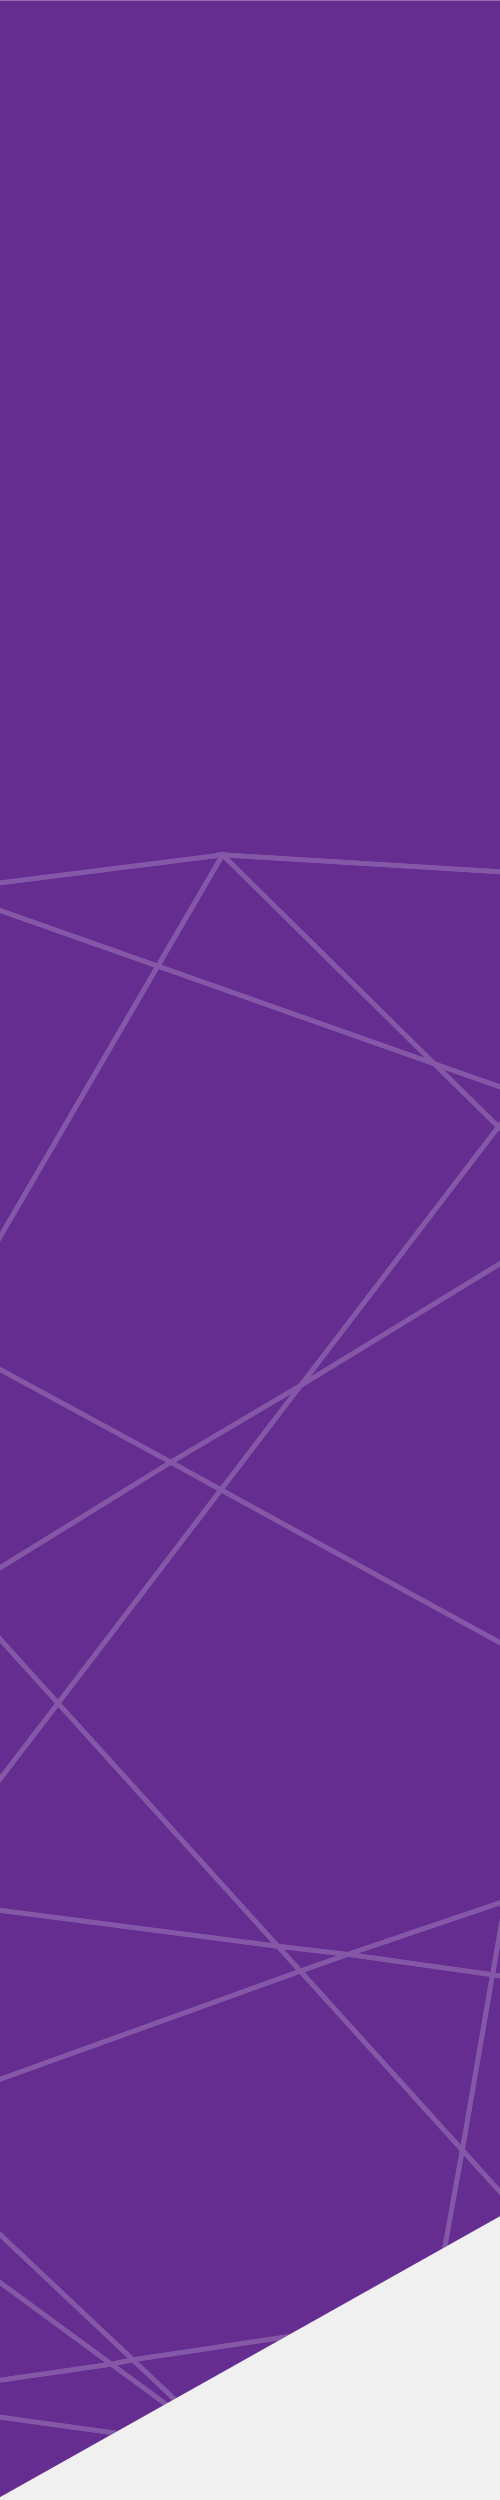
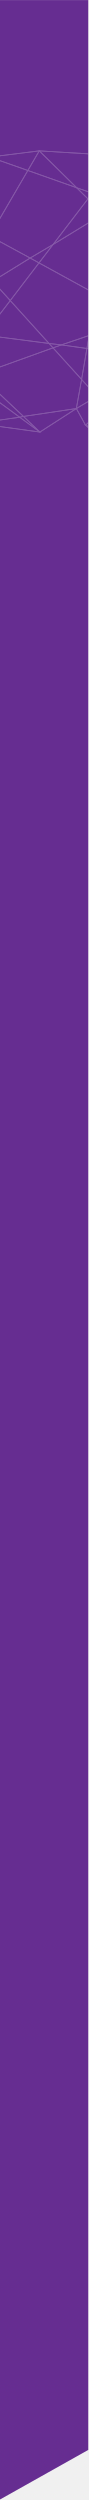
- <svg xmlns="http://www.w3.org/2000/svg" xmlns:xlink="http://www.w3.org/1999/xlink" version="1.1" x="0px" y="0px" width="300px" height="1500px" viewBox="0 0 300 1500" style="enable-background:new 0 0 300 1500;" xml:space="preserve">
+ <svg xmlns="http://www.w3.org/2000/svg" xmlns:xlink="http://www.w3.org/1999/xlink" version="1.1" x="0px" y="0px" width="300px" height="8500px" viewBox="0 0 300 8500" style="enable-background:new 0 0 300 8500;" xml:space="preserve">
  <g id="Ebene_2">
</g>
  <g id="Ebene_1">
-     <polygon style="fill-rule:evenodd;clip-rule:evenodd;fill:#662D91;" points="300,1329.719 0,1498.29 0,0.188 300,0.188  " />
+     <polygon style="fill-rule:evenodd;clip-rule:evenodd;fill:#662D91;" points="300,8329.719 0,8498.29 0,0.188 300,0.188  " />
    <g>
      <defs>
-         <polygon id="SVGID_3_" points="300,1329.719 0,1498.29 0,498.29 300,498.29    " />
+         <polygon id="SVGID_3_" points="300,8329.719 0,8498.29 0,498.29 300,498.29    " />
      </defs>
      <clipPath id="SVGID_2_">
        <use xlink:href="#SVGID_3_" style="overflow:visible;" />
      </clipPath>
      <g style="opacity:0.2;clip-path:url(#SVGID_2_);">
        <polygon style="fill-rule:evenodd;clip-rule:evenodd;fill:none;stroke:#FFFFFF;stroke-width:2.822;stroke-miterlimit:10;" points="     -448.551,1210.451 -511.455,1078.134 -471.562,893.256 -288.787,664.259 -34.683,534.052 133.548,512.934 410.866,529.828      545.303,609.596 711.18,796.6 786.962,964.804 793.293,1061.465 753.171,1124.373 650.397,1176.908 713.298,1240.018      650.397,1401.685 490.644,1525.8 360.433,1506.772 290.987,1445.781 259.541,1389.013 135.653,1469.006 -78.808,1439.461      -177.352,1311.357 -148.019,1260.917 -318.102,1288.353    " />
        <polygon style="fill-rule:evenodd;clip-rule:evenodd;fill:none;stroke:#FFFFFF;stroke-width:2.822;stroke-miterlimit:10;" points="     -35.18,802.588 94.672,579.663 -34.683,534.052 -288.787,664.259    " />
        <polygon style="fill-rule:evenodd;clip-rule:evenodd;fill:none;stroke:#FFFFFF;stroke-width:2.822;stroke-miterlimit:10;" points="     133.548,512.934 94.672,579.663 -34.683,534.052    " />
        <polygon style="fill-rule:evenodd;clip-rule:evenodd;fill:none;stroke:#FFFFFF;stroke-width:2.822;stroke-miterlimit:10;" points="     133.548,512.934 94.672,579.663 260.574,638.294    " />
        <polygon style="fill-rule:evenodd;clip-rule:evenodd;fill:none;stroke:#FFFFFF;stroke-width:2.822;stroke-miterlimit:10;" points="     133.548,512.934 410.866,529.828 313.701,656.904 260.574,638.294    " />
        <polygon style="fill-rule:evenodd;clip-rule:evenodd;fill:none;stroke:#FFFFFF;stroke-width:2.822;stroke-miterlimit:10;" points="     -78.808,1439.461 66.778,1418.495 -109.984,1288.812 -177.352,1311.357    " />
        <polygon style="fill-rule:evenodd;clip-rule:evenodd;fill:none;stroke:#FFFFFF;stroke-width:2.822;stroke-miterlimit:10;" points="     -78.808,1439.461 66.778,1418.495 135.653,1469.006    " />
        <polygon style="fill-rule:evenodd;clip-rule:evenodd;fill:none;stroke:#FFFFFF;stroke-width:2.822;stroke-miterlimit:10;" points="     259.541,1389.013 79.692,1415.843 135.653,1469.006    " />
        <polygon style="fill-rule:evenodd;clip-rule:evenodd;fill:none;stroke:#FFFFFF;stroke-width:2.822;stroke-miterlimit:10;" points="     290.987,1445.781 403.338,1491.236 360.433,1506.772    " />
        <polygon style="fill-rule:evenodd;clip-rule:evenodd;fill:none;stroke:#FFFFFF;stroke-width:2.822;stroke-miterlimit:10;" points="     403.338,1491.236 446.269,1476.736 359.215,1380.563 290.987,1445.781    " />
        <polygon style="fill-rule:evenodd;clip-rule:evenodd;fill:none;stroke:#FFFFFF;stroke-width:2.822;stroke-miterlimit:10;" points="     259.541,1389.013 329.437,1347.59 359.215,1380.563 290.987,1445.781    " />
        <polygon style="fill-rule:evenodd;clip-rule:evenodd;fill:none;stroke:#FFFFFF;stroke-width:2.822;stroke-miterlimit:10;" points="     528.837,1215.107 295.492,1184.839 303.288,1140.546 470.102,1078.684 597.768,1148.266    " />
        <polygon style="fill-rule:evenodd;clip-rule:evenodd;fill:none;stroke:#FFFFFF;stroke-width:2.822;stroke-miterlimit:10;" points="     528.837,1215.107 295.492,1184.839 277.387,1290.073 329.437,1347.59 502.674,1240.498    " />
        <polygon style="fill-rule:evenodd;clip-rule:evenodd;fill:none;stroke:#FFFFFF;stroke-width:2.822;stroke-miterlimit:10;" points="     259.541,1389.013 277.387,1290.073 329.437,1347.59    " />
        <polygon style="fill-rule:evenodd;clip-rule:evenodd;fill:none;stroke:#FFFFFF;stroke-width:2.822;stroke-miterlimit:10;" points="     259.541,1389.013 277.387,1290.073 180.206,1182.667 -71.499,1273.306 79.692,1415.843    " />
        <polygon style="fill-rule:evenodd;clip-rule:evenodd;fill:none;stroke:#FFFFFF;stroke-width:2.822;stroke-miterlimit:10;" points="     79.692,1415.843 66.778,1418.495 -109.984,1288.812 -71.499,1273.306    " />
        <polygon style="fill-rule:evenodd;clip-rule:evenodd;fill:none;stroke:#FFFFFF;stroke-width:2.822;stroke-miterlimit:10;" points="     79.692,1415.843 66.778,1418.495 135.653,1469.006    " />
        <polygon style="fill-rule:evenodd;clip-rule:evenodd;fill:none;stroke:#FFFFFF;stroke-width:2.822;stroke-miterlimit:10;" points="     -54.888,1139.09 166.721,1167.775 180.206,1182.667 -71.499,1273.306 -121.119,1225.706    " />
        <polygon style="fill-rule:evenodd;clip-rule:evenodd;fill:none;stroke:#FFFFFF;stroke-width:2.822;stroke-miterlimit:10;" points="     277.387,1290.073 180.206,1182.667 208.638,1172.626 295.492,1184.839    " />
        <polygon style="fill-rule:evenodd;clip-rule:evenodd;fill:none;stroke:#FFFFFF;stroke-width:2.822;stroke-miterlimit:10;" points="     303.288,1140.546 208.638,1172.626 295.492,1184.839    " />
        <polygon style="fill-rule:evenodd;clip-rule:evenodd;fill:none;stroke:#FFFFFF;stroke-width:2.822;stroke-miterlimit:10;" points="     166.721,1167.775 208.638,1172.626 180.206,1182.667    " />
        <polygon style="fill-rule:evenodd;clip-rule:evenodd;fill:none;stroke:#FFFFFF;stroke-width:2.822;stroke-miterlimit:10;" points="     378.898,711.114 384.222,681.074 313.701,656.904 299.037,676.104 350.973,727.09    " />
        <polygon style="fill-rule:evenodd;clip-rule:evenodd;fill:none;stroke:#FFFFFF;stroke-width:2.822;stroke-miterlimit:10;" points="     313.701,656.904 299.037,676.104 260.574,638.294    " />
        <polygon style="fill-rule:evenodd;clip-rule:evenodd;fill:none;stroke:#FFFFFF;stroke-width:2.822;stroke-miterlimit:10;" points="     180.426,831.252 299.037,676.104 350.973,727.09    " />
        <polygon style="fill-rule:evenodd;clip-rule:evenodd;fill:none;stroke:#FFFFFF;stroke-width:2.822;stroke-miterlimit:10;" points="     -54.888,1139.09 34.827,1021.957 -24.84,956.006 -178.208,1048.129 -218.462,1117.262    " />
        <polygon style="fill-rule:evenodd;clip-rule:evenodd;fill:none;stroke:#FFFFFF;stroke-width:2.822;stroke-miterlimit:10;" points="     166.721,1167.775 34.827,1021.957 -54.888,1139.09    " />
        <polygon style="fill-rule:evenodd;clip-rule:evenodd;fill:none;stroke:#FFFFFF;stroke-width:2.822;stroke-miterlimit:10;" points="     -35.18,802.588 -85.444,889.053 -24.84,956.006 102.487,877.329    " />
        <polygon style="fill-rule:evenodd;clip-rule:evenodd;fill:none;stroke:#FFFFFF;stroke-width:2.822;stroke-miterlimit:10;" points="     -35.18,802.588 94.672,579.663 260.574,638.294 299.037,676.104 180.426,831.252 102.487,877.329    " />
        <polygon style="fill-rule:evenodd;clip-rule:evenodd;fill:none;stroke:#FFFFFF;stroke-width:2.822;stroke-miterlimit:10;" points="     180.426,831.252 102.487,877.329 132.563,893.886    " />
        <polygon style="fill-rule:evenodd;clip-rule:evenodd;fill:none;stroke:#FFFFFF;stroke-width:2.822;stroke-miterlimit:10;" points="     132.563,893.886 34.827,1021.957 -24.84,956.006 102.487,877.329    " />
        <polygon style="fill-rule:evenodd;clip-rule:evenodd;fill:none;stroke:#FFFFFF;stroke-width:2.822;stroke-miterlimit:10;" points="     132.563,893.886 34.827,1021.957 166.721,1167.775 208.638,1172.626 303.288,1140.546 327.895,1000.945    " />
        <polygon style="fill-rule:evenodd;clip-rule:evenodd;fill:none;stroke:#FFFFFF;stroke-width:2.822;stroke-miterlimit:10;" points="     132.563,893.886 180.426,831.252 350.973,727.09 372.381,748.278 327.895,1000.945    " />
      </g>
    </g>
    <g>
      <defs>
        <rect id="SVGID_27_" x="344.41" y="977.727" width="1279" height="780" />
      </defs>
      <clipPath id="SVGID_4_">
        <use xlink:href="#SVGID_27_" style="overflow:visible;" />
      </clipPath>
      <g style="clip-path:url(#SVGID_4_);">
        <polygon style="fill-rule:evenodd;clip-rule:evenodd;fill:none;stroke:#FFFFFF;stroke-width:4;stroke-miterlimit:10;stroke-opacity:0.2;" points="     312.566,1377.296 243.246,1231.478 287.209,1027.74 488.633,775.378 768.661,631.885 954.054,608.613 1259.67,627.231      1407.822,715.136 1590.62,921.223 1674.137,1106.586 1681.109,1213.111 1636.895,1282.434 1523.635,1340.33 1592.955,1409.879      1523.635,1588.038 1347.589,1724.814 1204.088,1703.852 1127.557,1636.635 1092.902,1574.074 956.375,1662.23 720.037,1629.672      611.434,1488.496 643.761,1432.909 456.328,1463.145    " />
        <polygon style="fill-rule:evenodd;clip-rule:evenodd;fill:none;stroke:#FFFFFF;stroke-width:4;stroke-miterlimit:10;stroke-opacity:0.2;" points="     287.209,1027.74 521.418,1251.045 610.492,1198.409 712.72,1023.103 488.633,775.378    " />
        <polygon style="fill-rule:evenodd;clip-rule:evenodd;fill:none;stroke:#FFFFFF;stroke-width:4;stroke-miterlimit:10;stroke-opacity:0.2;" points="     287.209,1027.74 521.418,1251.045 497.037,1265.778 243.246,1231.478    " />
        <polygon style="fill-rule:evenodd;clip-rule:evenodd;fill:none;stroke:#FFFFFF;stroke-width:4;stroke-miterlimit:10;stroke-opacity:0.2;" points="     312.566,1377.296 497.037,1265.778 243.246,1231.478    " />
      </g>
    </g>
  </g>
</svg>
